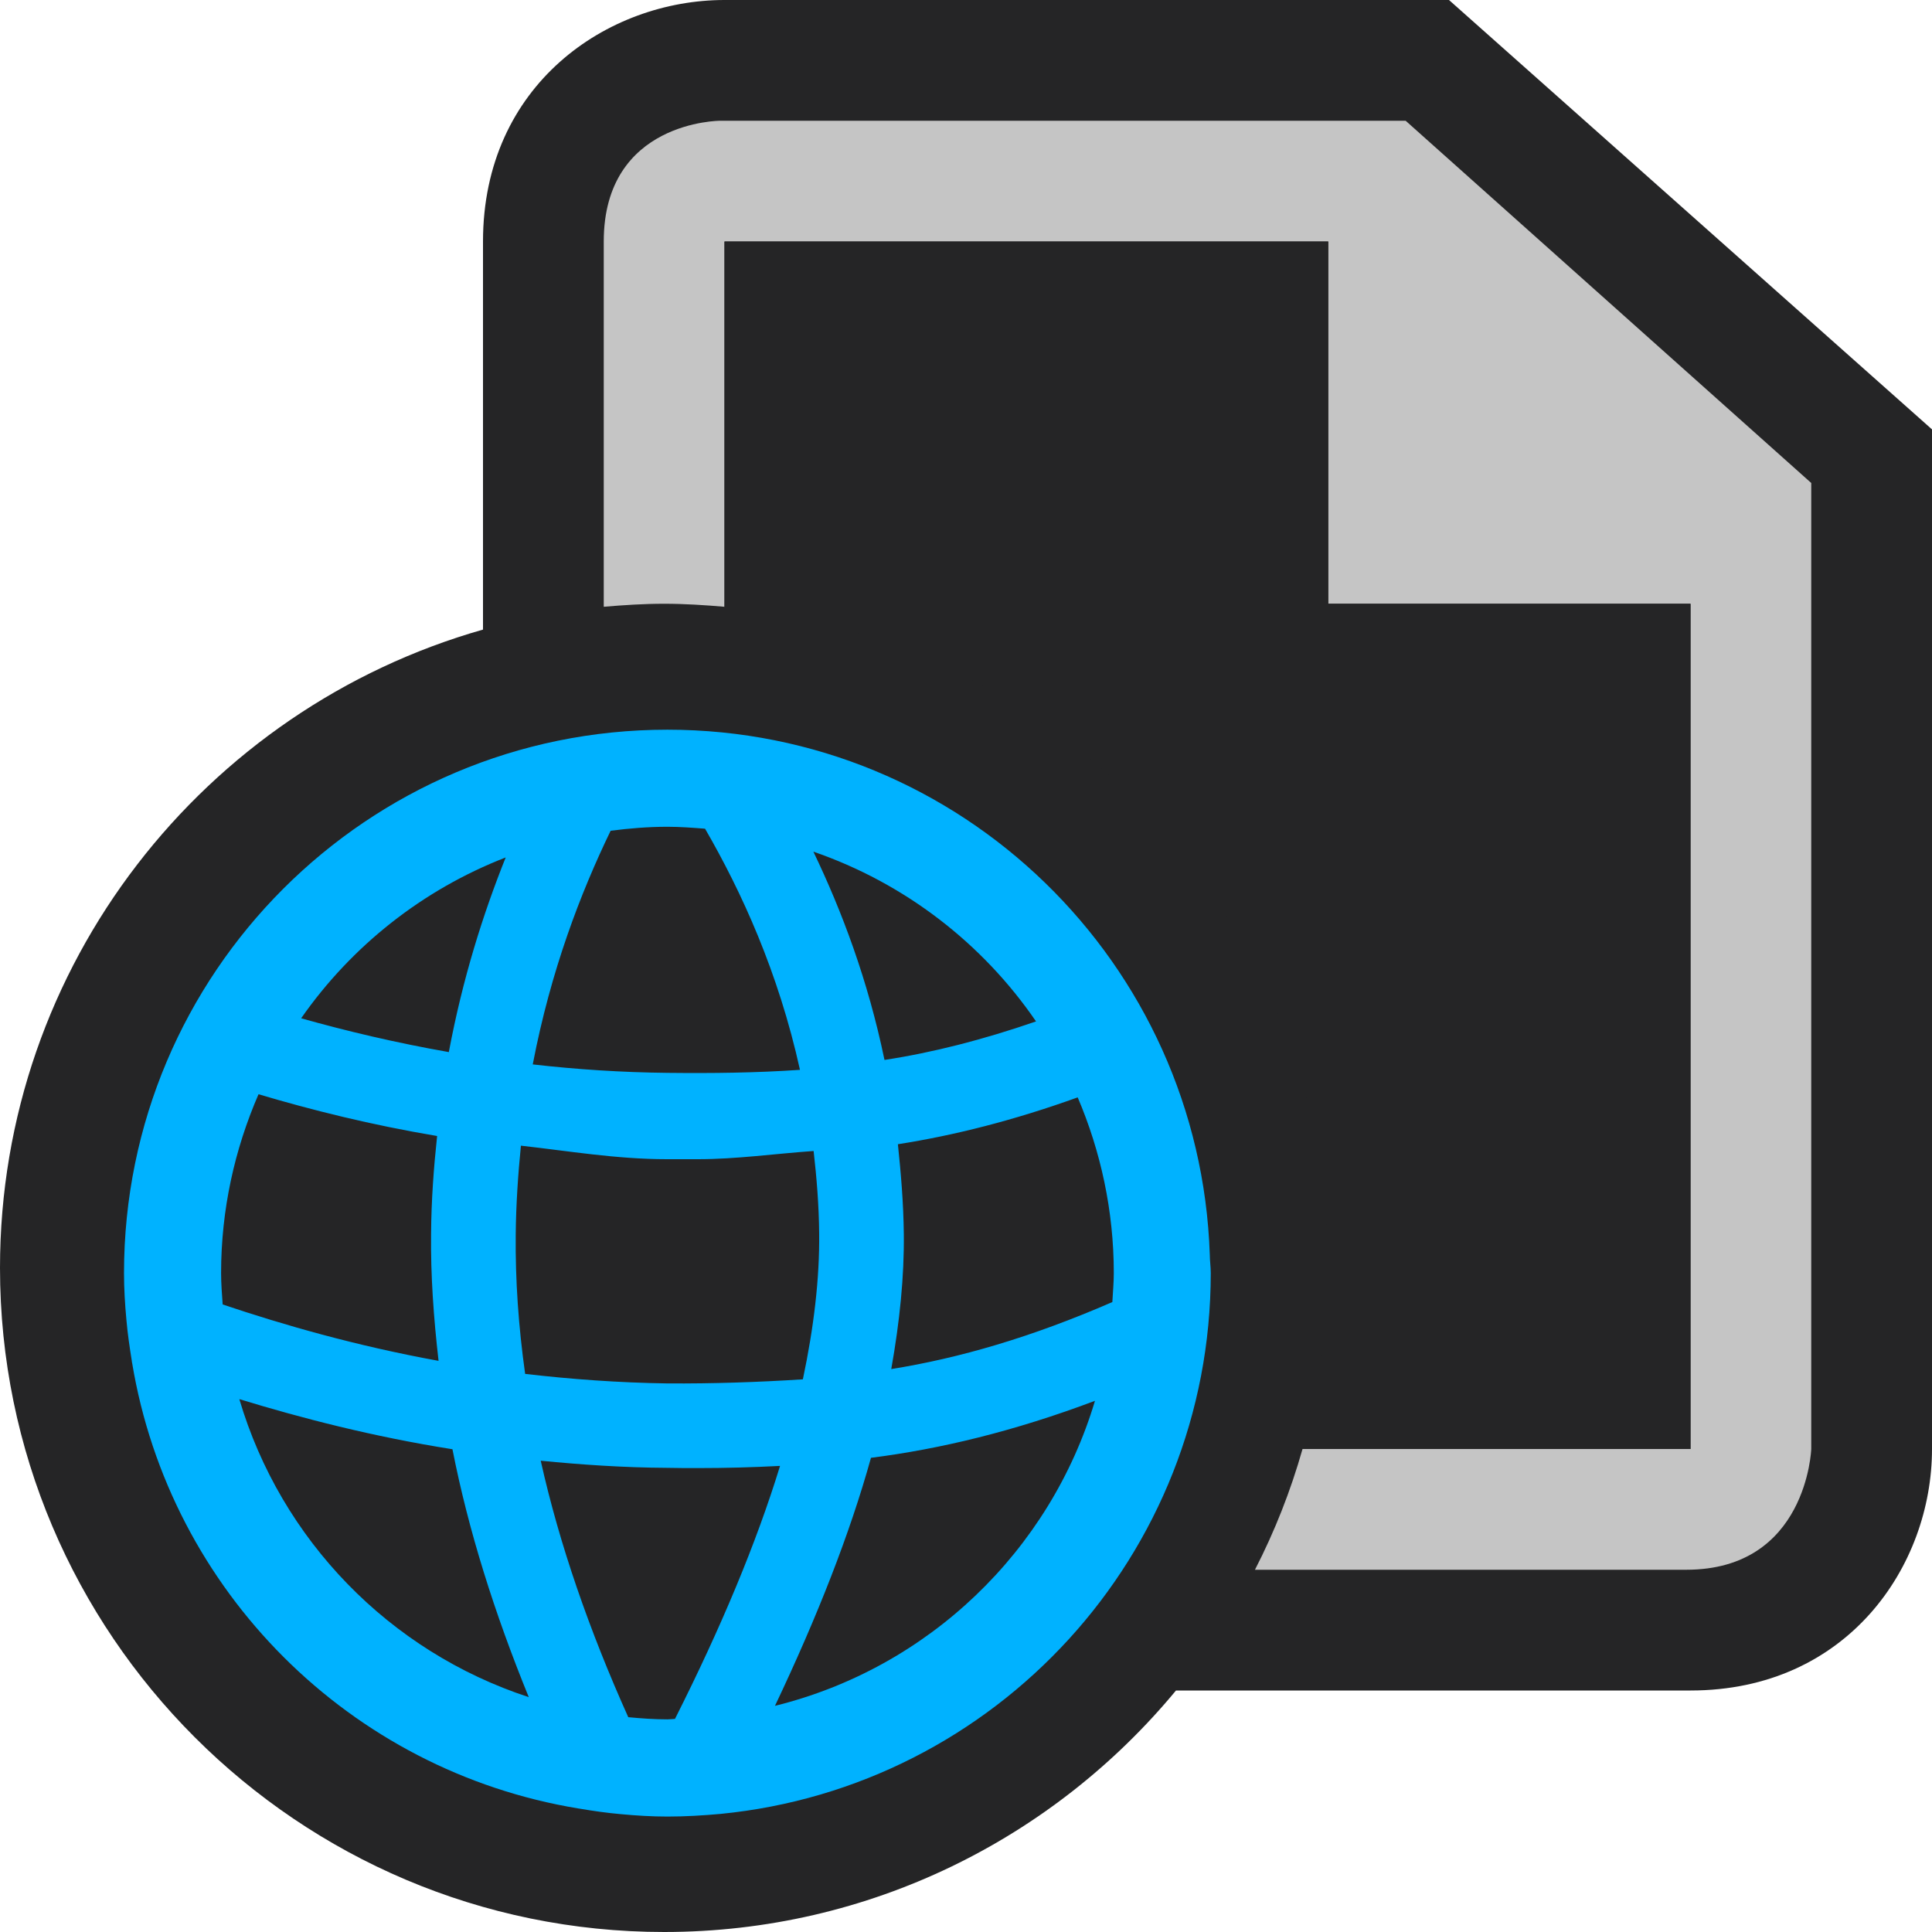
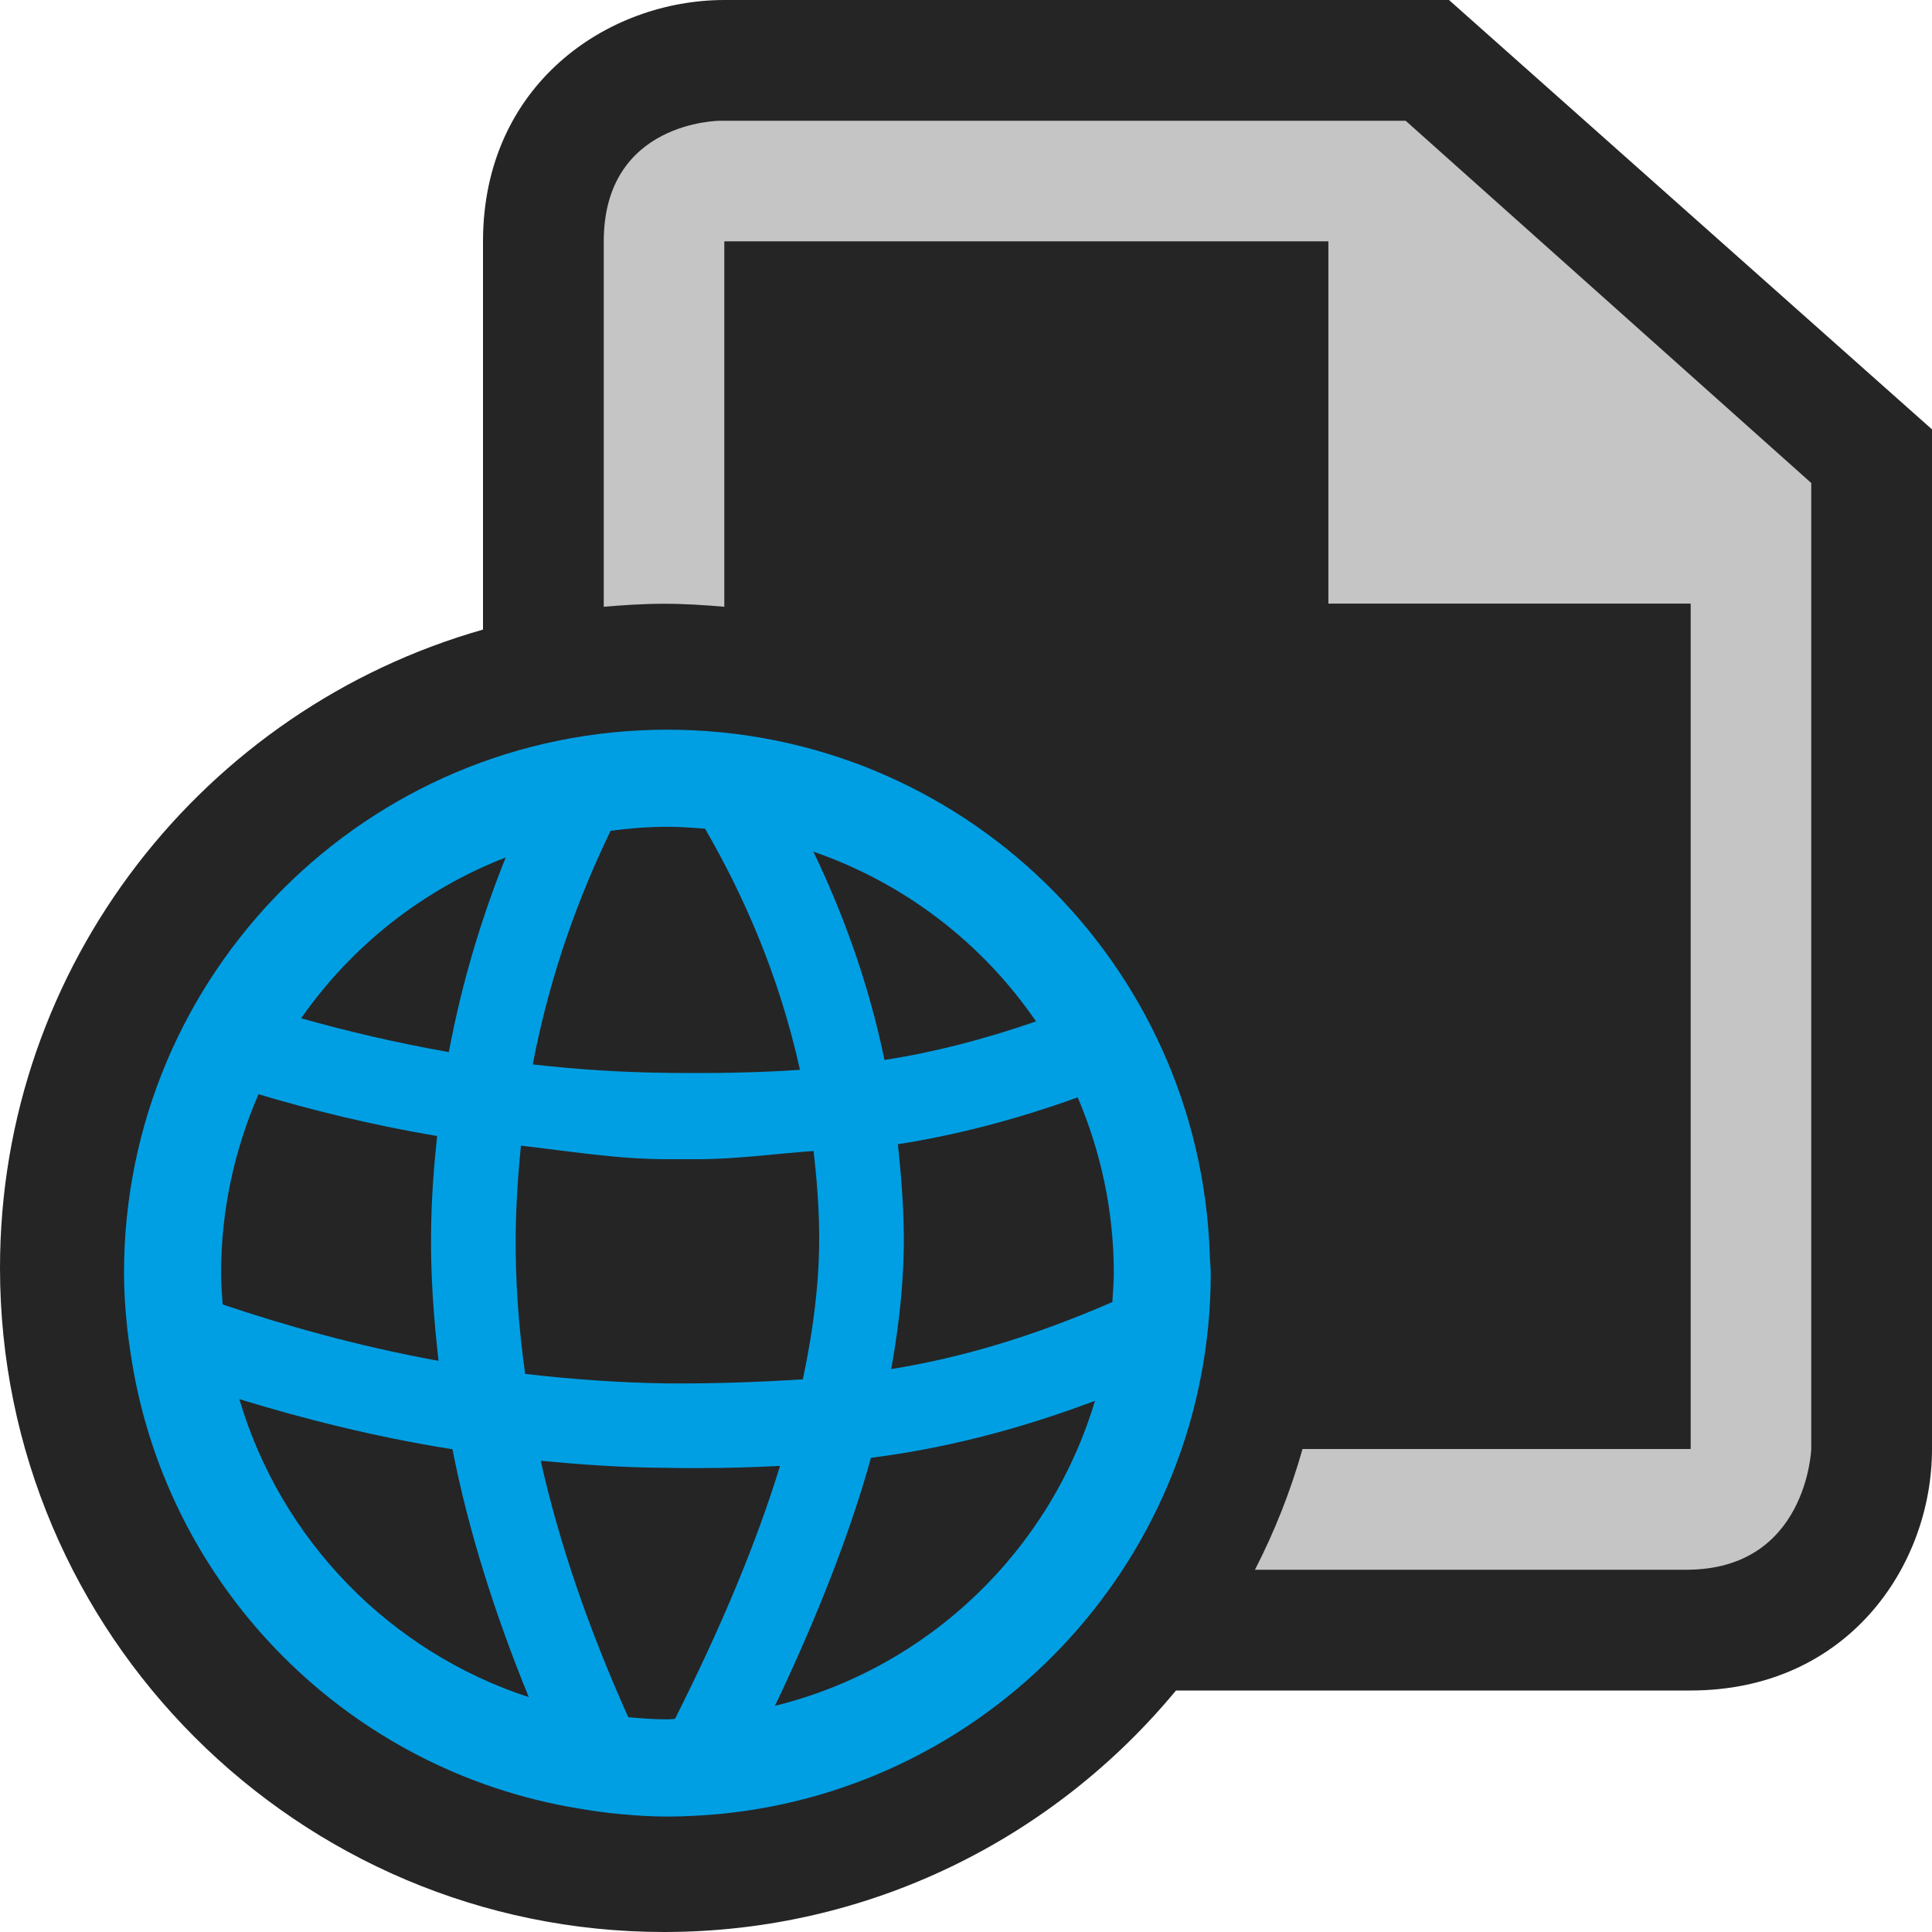
<svg xmlns="http://www.w3.org/2000/svg" version="1.1" x="0px" y="0px" viewBox="0 0 16 16" style="enable-background:new 0 0 16 16;" xml:space="preserve">
  <g id="canvas">
    <path id="XMLID_1_" style="opacity:0;fill:#252526;" d="M16,16H0V0h16V16z" />
  </g>
  <g id="outline">
    <path id="XMLID_3_" style="fill:#252526;" d="M16,3.556V12c0,0.97-0.701,2-2,2H9.739c-1.01,1.221-2.535,2-4.239,2   C2.468,16,0,13.533,0,10.5c0-2.512,1.695-4.631,4-5.286V2c0-1.299,1.03-2,2-2h6L16,3.556z" />
  </g>
  <g id="iconBg">
    <path id="XMLID_5_" style="fill:#C5C5C5;" d="M15,4v8c0,0-0.035,1-1.035,1c-0.429,0-1.962,0-3.572,0   c0.163-0.317,0.295-0.651,0.394-1H14V5h-3V2H6v3.025C5.835,5.011,5.669,5,5.5,5S5.165,5.011,5,5.025C5,3.522,5,2.314,5,2   c0-1,0.964-1,0.964-1h5.677L15,4z" />
  </g>
  <g id="iconFg">
    <path style="fill:#252526;" d="M14,5v7h-3.213C10.923,11.523,11,11.021,11,10.5c0-2.863-2.201-5.221-5-5.475V2h5v3H14z" />
  </g>
  <g id="colorImportance">
-     <path style="fill:#00b2ff;" d="M10.027,10.543c0-0.053-0.008-0.102-0.008-0.152l0,0C9.938,7.977,7.962,6.043,5.527,6.043   c-2.485,0-4.5,2.015-4.5,4.5c0,0.132,0.008,0.26,0.02,0.389c0.01,0.115,0.027,0.229,0.045,0.341c0,0.005,0,0.008,0.002,0.013l0,0   c0.313,1.891,1.804,3.38,3.696,3.691l0,0c0.005,0.001,0.009,0.002,0.013,0.002c0.112,0.019,0.225,0.035,0.338,0.045   c0.128,0.012,0.257,0.02,0.387,0.02c0.148,0,0.295-0.009,0.439-0.022l0,0C8.245,14.799,10.027,12.88,10.027,10.543z M7.436,9.476   c0.467-0.073,0.961-0.198,1.489-0.388c0.19,0.445,0.299,0.938,0.299,1.455c0,0.08-0.008,0.16-0.012,0.24   c-0.668,0.291-1.269,0.465-1.831,0.555c0.07-0.393,0.108-0.768,0.104-1.119C7.482,9.96,7.461,9.716,7.436,9.476z M8.58,8.459   C8.139,8.611,7.724,8.717,7.325,8.778C7.188,8.117,6.972,7.545,6.736,7.053C7.493,7.314,8.137,7.812,8.58,8.459z M5.527,14.239   c-0.109,0-0.217-0.008-0.324-0.018c-0.322-0.717-0.57-1.43-0.725-2.124c0.336,0.033,0.686,0.057,1.045,0.059   c0.086,0.002,0.174,0.002,0.259,0.002c0.224,0,0.45-0.006,0.678-0.018c-0.196,0.638-0.487,1.335-0.87,2.095   C5.568,14.236,5.549,14.239,5.527,14.239z M5.531,11.457c-0.41-0.006-0.803-0.035-1.182-0.079   c-0.055-0.392-0.082-0.778-0.078-1.153c0.002-0.247,0.02-0.507,0.043-0.737C4.701,9.531,5.104,9.6,5.523,9.6   c0.086,0,0.174,0,0.259,0c0.314,0,0.632-0.045,0.956-0.068c0.025,0.219,0.044,0.451,0.046,0.683   c0.004,0.372-0.044,0.778-0.135,1.208C6.273,11.447,5.905,11.459,5.531,11.457z M5.527,6.847c0.106,0,0.21,0.008,0.312,0.016   c0.302,0.522,0.607,1.187,0.786,1.997C6.259,8.885,5.897,8.889,5.531,8.885c-0.386-0.004-0.76-0.029-1.119-0.07   c0.15-0.782,0.398-1.424,0.645-1.935C5.211,6.86,5.367,6.847,5.527,6.847z M4.188,7.101C4.002,7.565,3.832,8.1,3.717,8.713   c-0.443-0.078-0.85-0.175-1.223-0.28C2.911,7.835,3.5,7.368,4.188,7.101z M1.831,10.543c0-0.525,0.112-1.025,0.31-1.481   c0.44,0.131,0.932,0.254,1.479,0.346C3.592,9.67,3.572,9.937,3.57,10.219c-0.004,0.342,0.021,0.694,0.062,1.051   c-0.691-0.126-1.288-0.299-1.788-0.467C1.838,10.717,1.831,10.631,1.831,10.543z M1.982,11.587c0.514,0.157,1.102,0.31,1.765,0.415   c0.132,0.673,0.349,1.359,0.632,2.053C3.227,13.678,2.327,12.754,1.982,11.587z M6.418,14.127c0.35-0.737,0.62-1.424,0.795-2.054   c0.574-0.073,1.186-0.22,1.855-0.472C8.696,12.846,7.686,13.814,6.418,14.127z" />
+     <path style="fill:#009fe3;" d="M10.027,10.543c0-0.053-0.008-0.102-0.008-0.152l0,0C9.938,7.977,7.962,6.043,5.527,6.043   c-2.485,0-4.5,2.015-4.5,4.5c0,0.132,0.008,0.26,0.02,0.389c0.01,0.115,0.027,0.229,0.045,0.341c0,0.005,0,0.008,0.002,0.013l0,0   c0.313,1.891,1.804,3.38,3.696,3.691l0,0c0.005,0.001,0.009,0.002,0.013,0.002c0.112,0.019,0.225,0.035,0.338,0.045   c0.128,0.012,0.257,0.02,0.387,0.02c0.148,0,0.295-0.009,0.439-0.022l0,0C8.245,14.799,10.027,12.88,10.027,10.543z M7.436,9.476   c0.467-0.073,0.961-0.198,1.489-0.388c0.19,0.445,0.299,0.938,0.299,1.455c0,0.08-0.008,0.16-0.012,0.24   c-0.668,0.291-1.269,0.465-1.831,0.555c0.07-0.393,0.108-0.768,0.104-1.119C7.482,9.96,7.461,9.716,7.436,9.476z M8.58,8.459   C8.139,8.611,7.724,8.717,7.325,8.778C7.188,8.117,6.972,7.545,6.736,7.053C7.493,7.314,8.137,7.812,8.58,8.459z M5.527,14.239   c-0.109,0-0.217-0.008-0.324-0.018c-0.322-0.717-0.57-1.43-0.725-2.124c0.336,0.033,0.686,0.057,1.045,0.059   c0.086,0.002,0.174,0.002,0.259,0.002c0.224,0,0.45-0.006,0.678-0.018c-0.196,0.638-0.487,1.335-0.87,2.095   C5.568,14.236,5.549,14.239,5.527,14.239z M5.531,11.457c-0.41-0.006-0.803-0.035-1.182-0.079   c-0.055-0.392-0.082-0.778-0.078-1.153c0.002-0.247,0.02-0.507,0.043-0.737C4.701,9.531,5.104,9.6,5.523,9.6   c0.086,0,0.174,0,0.259,0c0.314,0,0.632-0.045,0.956-0.068c0.025,0.219,0.044,0.451,0.046,0.683   c0.004,0.372-0.044,0.778-0.135,1.208C6.273,11.447,5.905,11.459,5.531,11.457z M5.527,6.847c0.106,0,0.21,0.008,0.312,0.016   c0.302,0.522,0.607,1.187,0.786,1.997C6.259,8.885,5.897,8.889,5.531,8.885c-0.386-0.004-0.76-0.029-1.119-0.07   c0.15-0.782,0.398-1.424,0.645-1.935C5.211,6.86,5.367,6.847,5.527,6.847z M4.188,7.101C4.002,7.565,3.832,8.1,3.717,8.713   c-0.443-0.078-0.85-0.175-1.223-0.28C2.911,7.835,3.5,7.368,4.188,7.101z M1.831,10.543c0-0.525,0.112-1.025,0.31-1.481   c0.44,0.131,0.932,0.254,1.479,0.346C3.592,9.67,3.572,9.937,3.57,10.219c-0.004,0.342,0.021,0.694,0.062,1.051   c-0.691-0.126-1.288-0.299-1.788-0.467C1.838,10.717,1.831,10.631,1.831,10.543z M1.982,11.587c0.514,0.157,1.102,0.31,1.765,0.415   c0.132,0.673,0.349,1.359,0.632,2.053C3.227,13.678,2.327,12.754,1.982,11.587z M6.418,14.127c0.35-0.737,0.62-1.424,0.795-2.054   c0.574-0.073,1.186-0.22,1.855-0.472C8.696,12.846,7.686,13.814,6.418,14.127z" />
  </g>
</svg>
